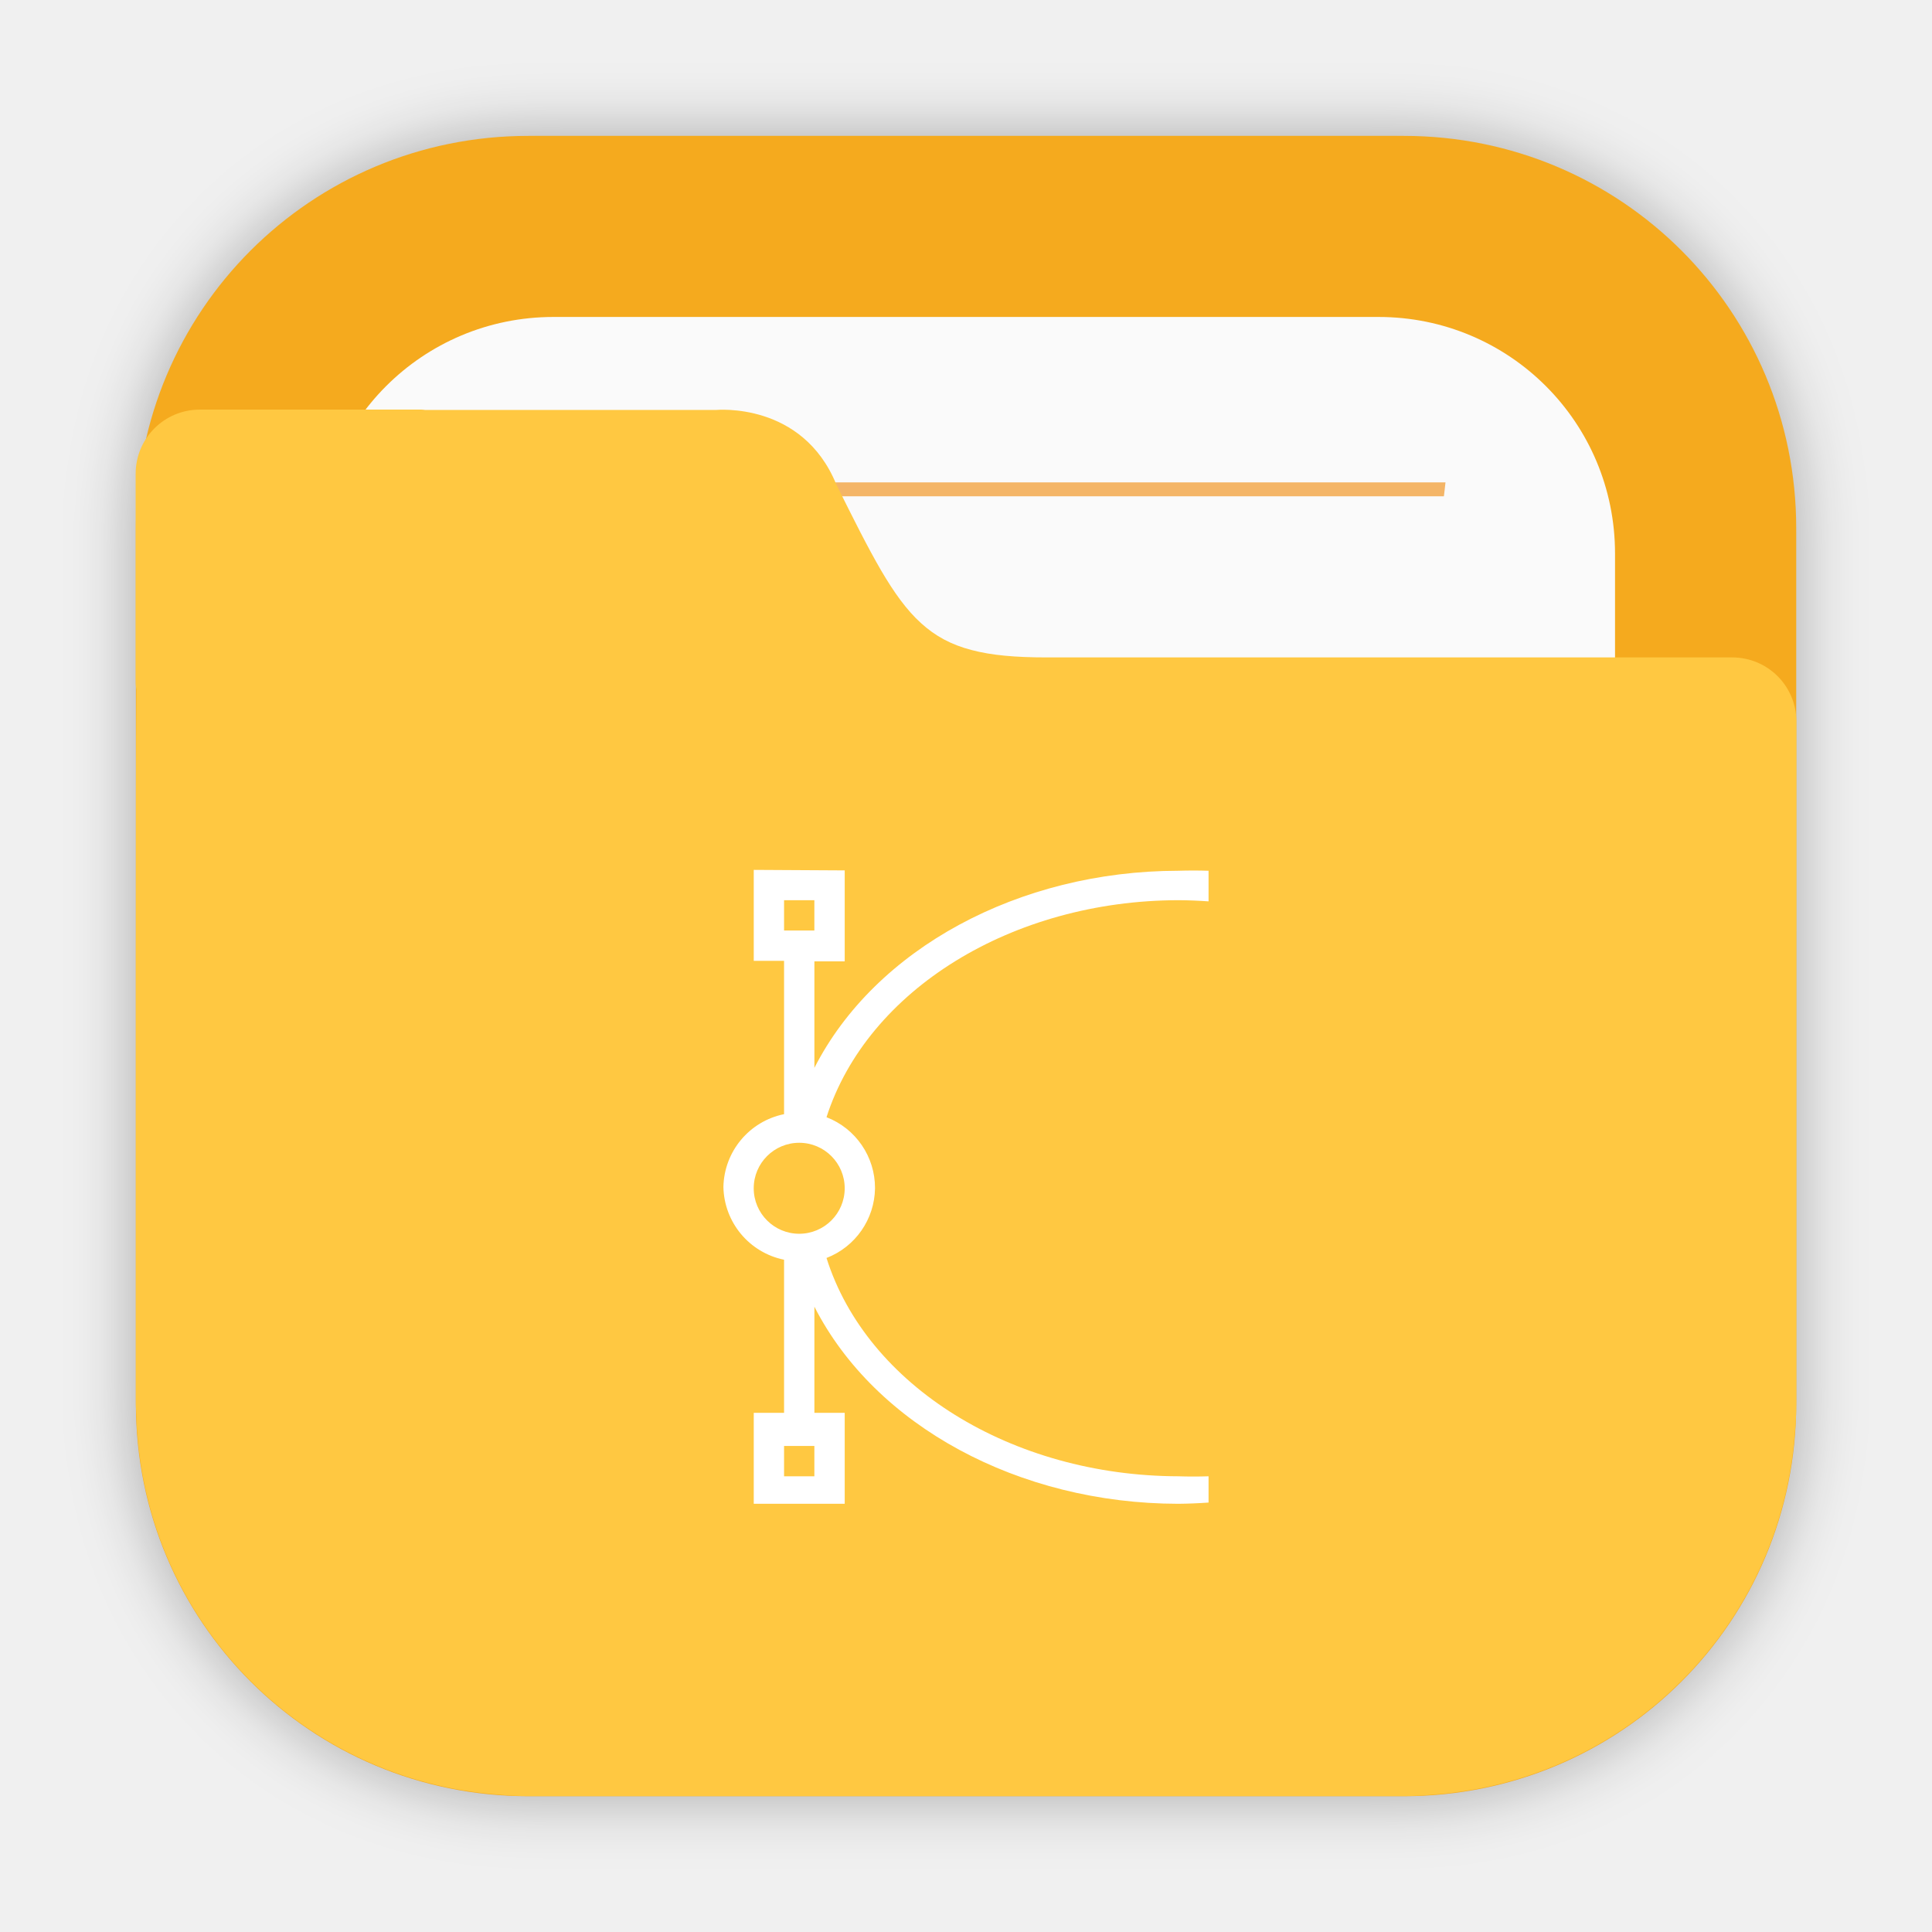
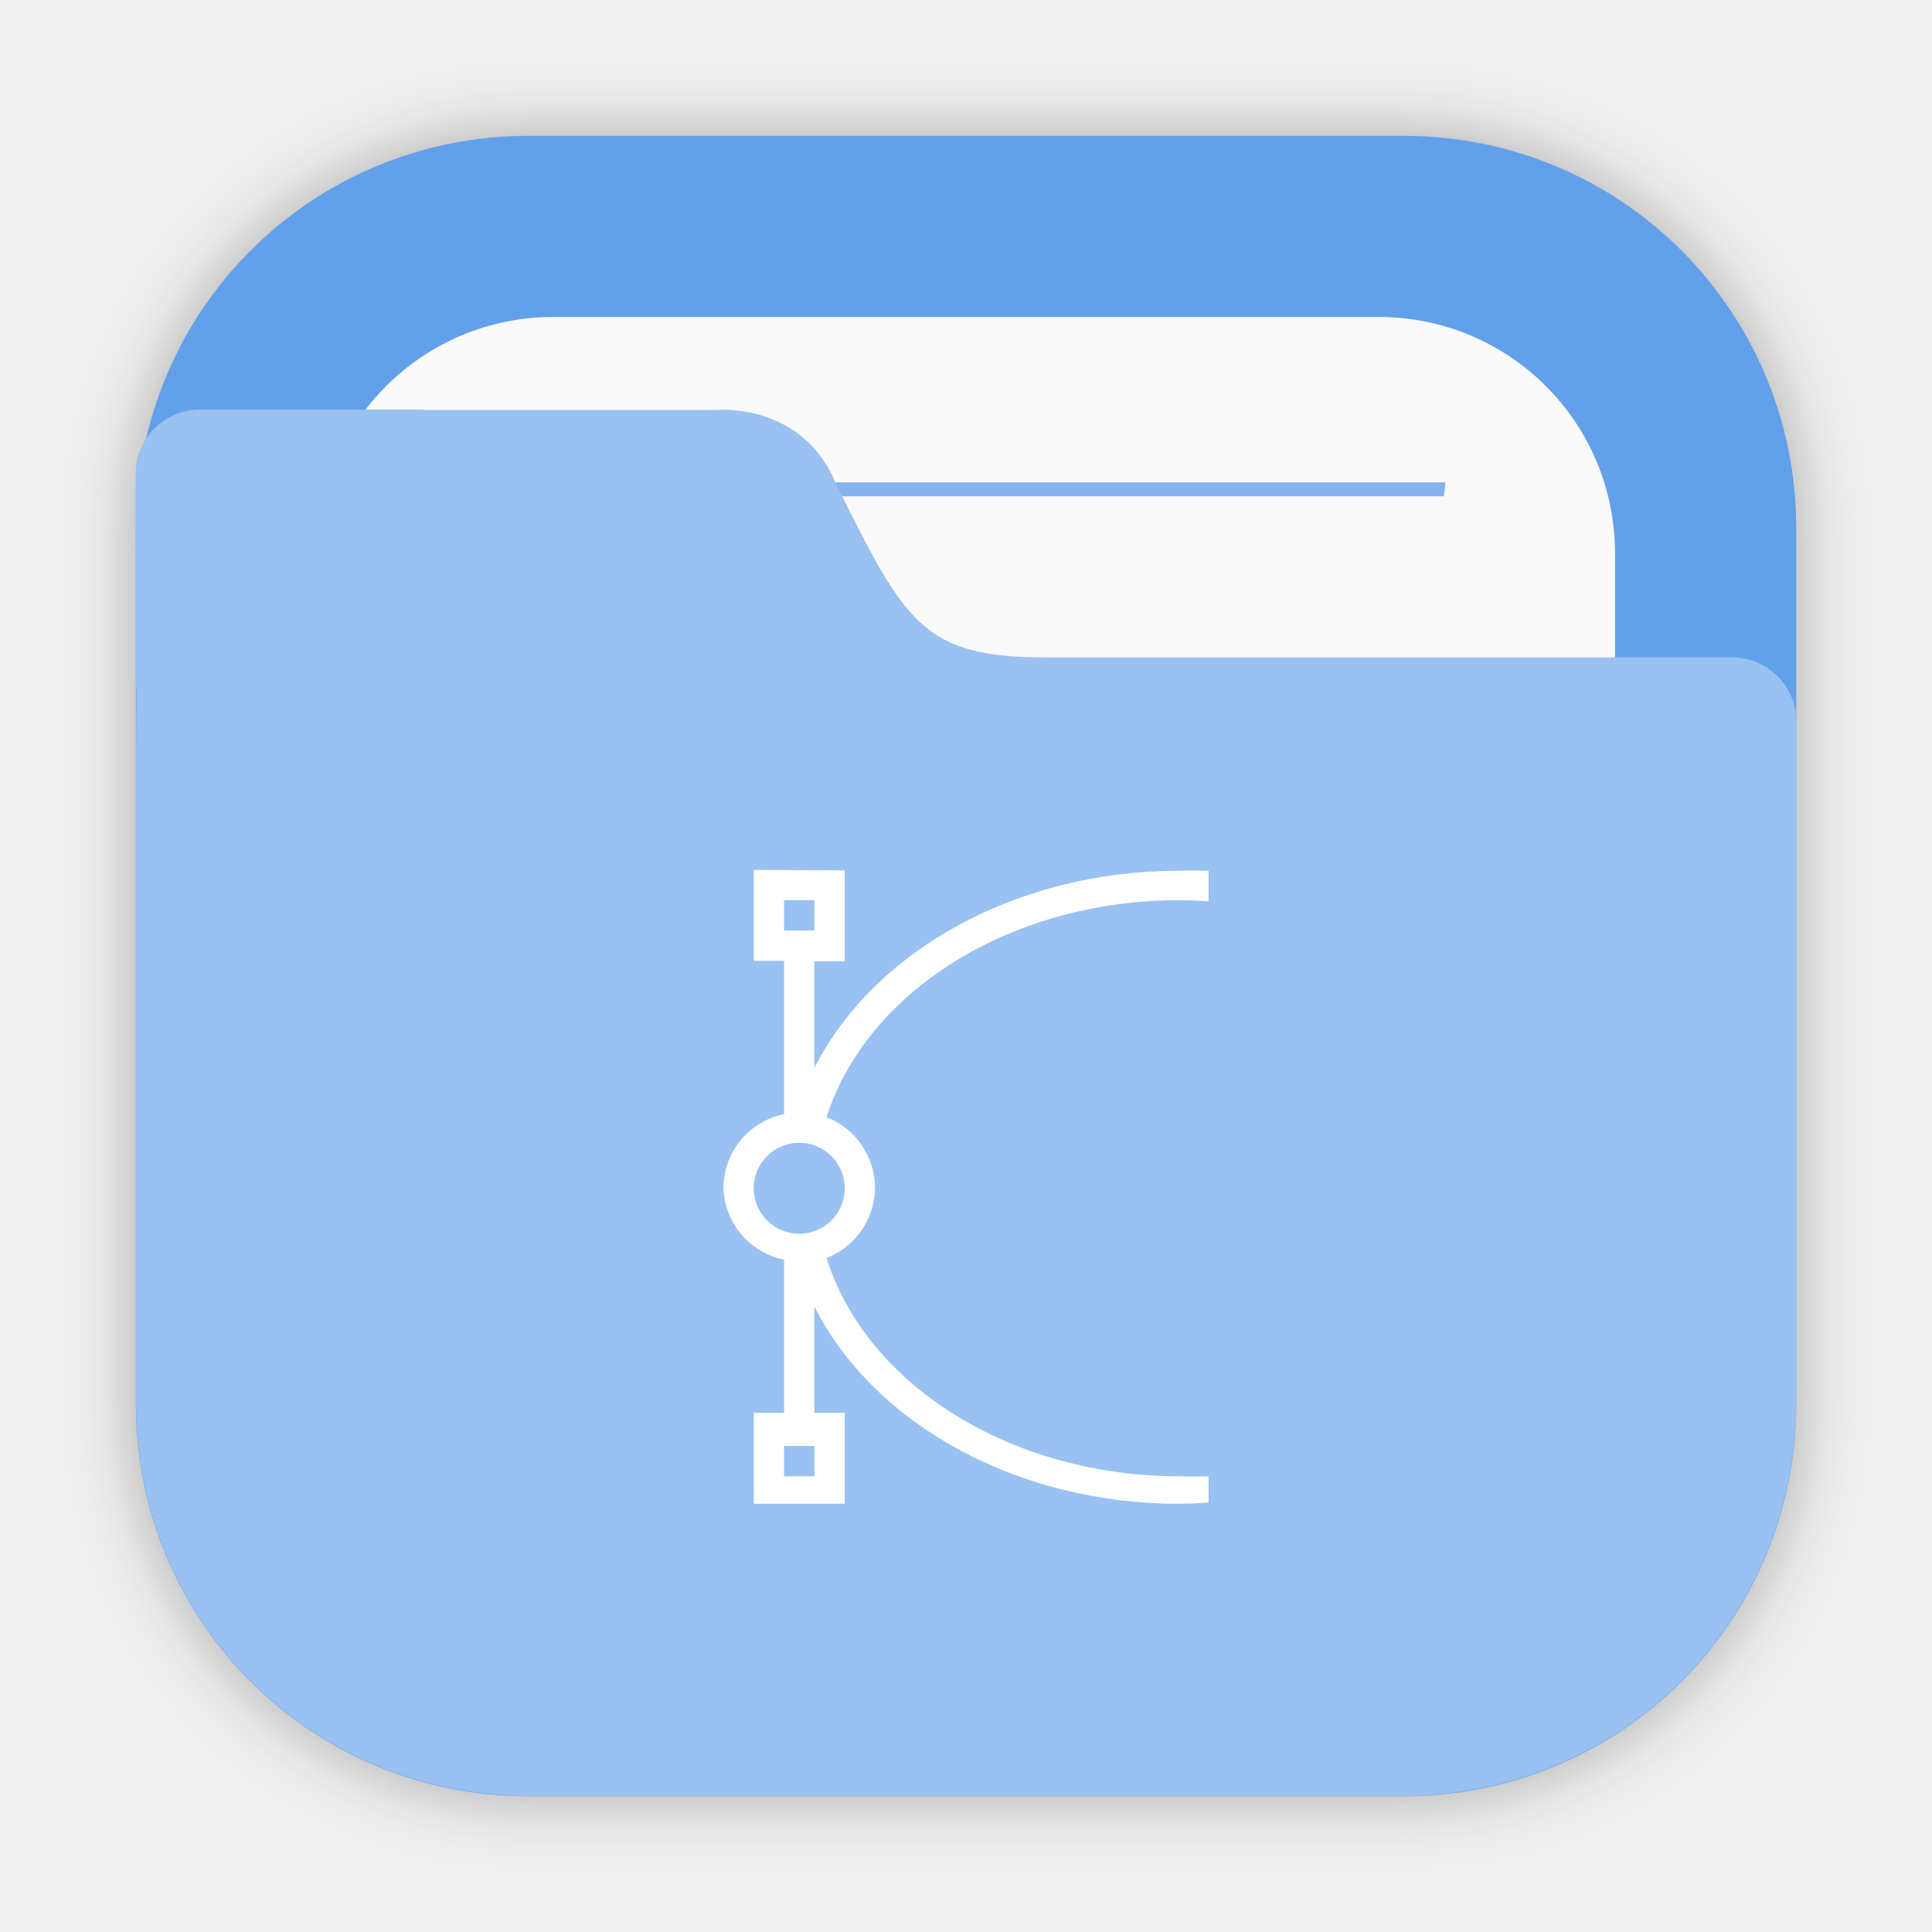
<svg xmlns="http://www.w3.org/2000/svg" width="64" height="64" version="1.1" viewBox="0 0 64 64" id="svg7">
  <defs id="defs2">
    <style id="current-color-scheme" type="text/css">.ColorScheme-Text {
      color:#333333;
    }
    .ColorScheme-Highlight {
      color:#60c0f0;
    }</style>
    <linearGradient id="linearGradient946" x1="445.28" x2="445.28" y1="181.8" y2="200.07" gradientTransform="matrix(1.4724,0,0,1.4432,-530.9563,-239.75)" gradientUnits="userSpaceOnUse">
      <stop stop-color="#ffffff" stop-opacity="0" offset="0" id="stop1" />
      <stop stop-color="#ffffff" offset="1" id="stop2" />
    </linearGradient>
    <filter color-interpolation-filters="sRGB" height="1.026" width="1.022" y="-0.013" x="-0.011" id="filter1733">
      <feGaussianBlur id="feGaussianBlur869" stdDeviation="0.073" />
    </filter>
    <linearGradient gradientUnits="userSpaceOnUse" gradientTransform="matrix(0.26458,0,0,0.26458,-0.79373,-39.158)" y2="166" y1="155" x2="25" x1="25" id="linearGradient1387">
      <stop id="stop850" offset="0" stop-color="#3296d7" />
      <stop id="stop852" offset="1" stop-color="#0a7db4" />
    </linearGradient>
    <filter color-interpolation-filters="sRGB" height="1.297" width="1.03" y="-0.148" x="-0.015" id="filter935">
      <feGaussianBlur id="feGaussianBlur872" stdDeviation="0.098" />
    </filter>
    <linearGradient gradientUnits="userSpaceOnUse" gradientTransform="matrix(0.26458,0,0,0.26458,-0.79374,-39.158)" y2="185" y1="185" x2="65" x1="5" id="linearGradient1401">
      <stop id="stop855" offset="0" stop-color="#3492cb" />
      <stop id="stop857" offset=".084" stop-color="#6ec8fa" />
      <stop id="stop859" offset=".912" stop-color="#6ec8fa" />
      <stop id="stop861" offset="1" stop-color="#3492cb" />
    </linearGradient>
    <linearGradient gradientUnits="userSpaceOnUse" gradientTransform="matrix(0.18168,0,0,0.40956,9.2005,-451.88)" y2="1140.2" y1="1138.4" x2="-9.617" x1="-9.617" id="linearGradient1438">
      <stop id="stop864" offset="0" stop-opacity="0" stop-color="#1482be" />
      <stop id="stop866" offset="1" stop-color="#1482be" />
    </linearGradient>
    <filter id="filter2076-6" x="-0.048" y="-0.048" width="1.096" height="1.096" color-interpolation-filters="sRGB">
      <feGaussianBlur stdDeviation="1.1" id="feGaussianBlur1" />
    </filter>
  </defs>
  <g id="g5" transform="matrix(3.779602,0,0,3.779602,-2.26e-4,-2.259e-4)">
    <rect transform="scale(0.26458)" x="4.5" y="4.5" width="55" height="55" rx="13.002" ry="13.002" filter="url(#filter2076-6)" opacity="0.3" id="rect1" />
-     <path d="m 4.631,1.191 c -1.906,0 -3.44,1.534 -3.44,3.44 v 7.672 c 0,1.906 1.534,3.44 3.44,3.44 h 7.672 c 1.906,0 3.44,-1.534 3.44,-3.44 V 4.631 c 0,-1.906 -1.534,-3.44 -3.44,-3.44 z" fill="#f5aa1e" stroke-linecap="round" stroke-width="0.079" style="paint-order:stroke fill markers" id="path1" />
+     <path d="m 4.631,1.191 c -1.906,0 -3.44,1.534 -3.44,3.44 v 7.672 c 0,1.906 1.534,3.44 3.44,3.44 h 7.672 c 1.906,0 3.44,-1.534 3.44,-3.44 V 4.631 c 0,-1.906 -1.534,-3.44 -3.44,-3.44 z" fill="#f5aa1e" stroke-linecap="round" stroke-width="0.079" style="paint-order:stroke fill markers;fill:#62a0ea;fill-opacity:1" id="path1" />
    <path d="m 4.852,2.778 c -1.149,0 -2.074,0.925 -2.074,2.074 v 7.229 c 0,1.149 0.925,2.074 2.074,2.074 h 7.229 c 1.149,0 2.074,-0.925 2.074,-2.074 V 4.852 c 0,-1.149 -0.925,-2.074 -2.074,-2.074 z" fill="#fafafa" stroke-linecap="round" stroke-width="0.079" style="paint-order:stroke fill markers" id="path2" />
-     <path d="m 4.264,4.228 c 0.005,0.041 0.01,0.081 0.015,0.122 h 8.376 c 0.005,-0.044 0.01,-0.078 0.014,-0.122 z" fill="#f08705" opacity="0.6" stroke-width="0.677" style="paint-order:normal" id="path3" />
-     <path d="m 1.752,3.59 c -0.312,0 -0.563,0.251 -0.563,0.563 v 1.828 c 0,0.023 0.004,0.044 0.007,0.066 -0.005,0.541 -0.005,1.157 -0.005,1.965 v 0.224 h -5.16e-4 v 4.066 c 0,0.036 0.004,0.072 0.005,0.108 0.002,0.051 0.003,0.103 0.008,0.153 0.126,1.696 1.469,3.039 3.165,3.166 0.085,0.008 0.171,0.013 0.259,0.013 0.001,3e-6 0.002,0 0.004,0 h 7.671 5.17e-4 c 0.089,0 0.177,-0.005 0.264,-0.013 1.691,-0.128 3.031,-1.465 3.163,-3.155 0.009,-0.09 0.014,-0.18 0.014,-0.272 v -4.144 c 1.6e-5,-0.002 5.17e-4,-0.003 5.17e-4,-0.005 v -1.828 c 0,-0.312 -0.251,-0.563 -0.563,-0.563 h -6.007 c -0.272,0 -0.484,-0.018 -0.66,-0.065 C 8.337,5.651 8.197,5.575 8.073,5.462 7.948,5.349 7.838,5.197 7.721,4.997 7.605,4.798 7.481,4.55 7.329,4.244 7.255,4.063 7.152,3.932 7.04,3.837 6.928,3.742 6.806,3.683 6.693,3.647 6.468,3.575 6.278,3.593 6.278,3.593 h -2.553 C 3.715,3.592 3.705,3.59 3.694,3.59 h -0.915 z" fill="#ffc841" stroke-width="0.265" id="path4" />
+     <path d="m 4.264,4.228 c 0.005,0.041 0.01,0.081 0.015,0.122 h 8.376 c 0.005,-0.044 0.01,-0.078 0.014,-0.122 z" fill="#f08705" opacity="0.6" stroke-width="0.677" style="paint-order:normal;fill:#3584e4;fill-opacity:1" id="path3" />
+     <path d="m 1.752,3.59 c -0.312,0 -0.563,0.251 -0.563,0.563 v 1.828 c 0,0.023 0.004,0.044 0.007,0.066 -0.005,0.541 -0.005,1.157 -0.005,1.965 v 0.224 h -5.16e-4 v 4.066 c 0,0.036 0.004,0.072 0.005,0.108 0.002,0.051 0.003,0.103 0.008,0.153 0.126,1.696 1.469,3.039 3.165,3.166 0.085,0.008 0.171,0.013 0.259,0.013 0.001,3e-6 0.002,0 0.004,0 h 7.671 5.17e-4 c 0.089,0 0.177,-0.005 0.264,-0.013 1.691,-0.128 3.031,-1.465 3.163,-3.155 0.009,-0.09 0.014,-0.18 0.014,-0.272 v -4.144 c 1.6e-5,-0.002 5.17e-4,-0.003 5.17e-4,-0.005 v -1.828 c 0,-0.312 -0.251,-0.563 -0.563,-0.563 h -6.007 c -0.272,0 -0.484,-0.018 -0.66,-0.065 C 8.337,5.651 8.197,5.575 8.073,5.462 7.948,5.349 7.838,5.197 7.721,4.997 7.605,4.798 7.481,4.55 7.329,4.244 7.255,4.063 7.152,3.932 7.04,3.837 6.928,3.742 6.806,3.683 6.693,3.647 6.468,3.575 6.278,3.593 6.278,3.593 h -2.553 C 3.715,3.592 3.705,3.59 3.694,3.59 h -0.915 z" fill="#ffc841" stroke-width="0.265" id="path4" style="fill:#99c1f1;fill-opacity:1" />
  </g>
  <path d="m 24.969,28.816 v 3.013 h 1.004 v 5.079 a 2.511,2.511 0 0 0 -2.009,2.411 2.511,2.511 0 0 0 2.009,2.411 v 5.072 h -1.004 v 3.013 h 3.013 v -3.013 h -1.004 v -3.516 a 13.058,10.547 0 0 0 12.053,6.529 13.058,10.547 0 0 0 1.004,-0.041 v -0.87 a 12.053,9.542 0 0 1 -1.004,0 12.053,9.542 0 0 1 -11.652,-7.232 2.511,2.511 0 0 0 1.607,-2.31 2.511,2.511 0 0 0 -1.607,-2.353 12.053,9.542 0 0 1 11.652,-7.189 12.053,9.542 0 0 1 1.004,0.039 v -1.014 a 13.058,10.547 0 0 0 -1.004,0 13.058,10.547 0 0 0 -12.053,6.529 v -3.528 h 1.004 v -3.013 z m 1.004,1.004 h 1.004 v 1.004 h -1.004 z m 0.502,8.036 a 1.507,1.507 0 0 1 1.507,1.507 1.507,1.507 0 0 1 -1.507,1.507 1.507,1.507 0 0 1 -1.507,-1.507 1.507,1.507 0 0 1 1.507,-1.507 m -0.502,10.044 h 1.004 v 1.004 h -1.004 z" fill="#000000" opacity="0.15" id="path6" style="opacity:1;fill:#ffffff;fill-opacity:1;stroke-width:1.004" />
</svg>
